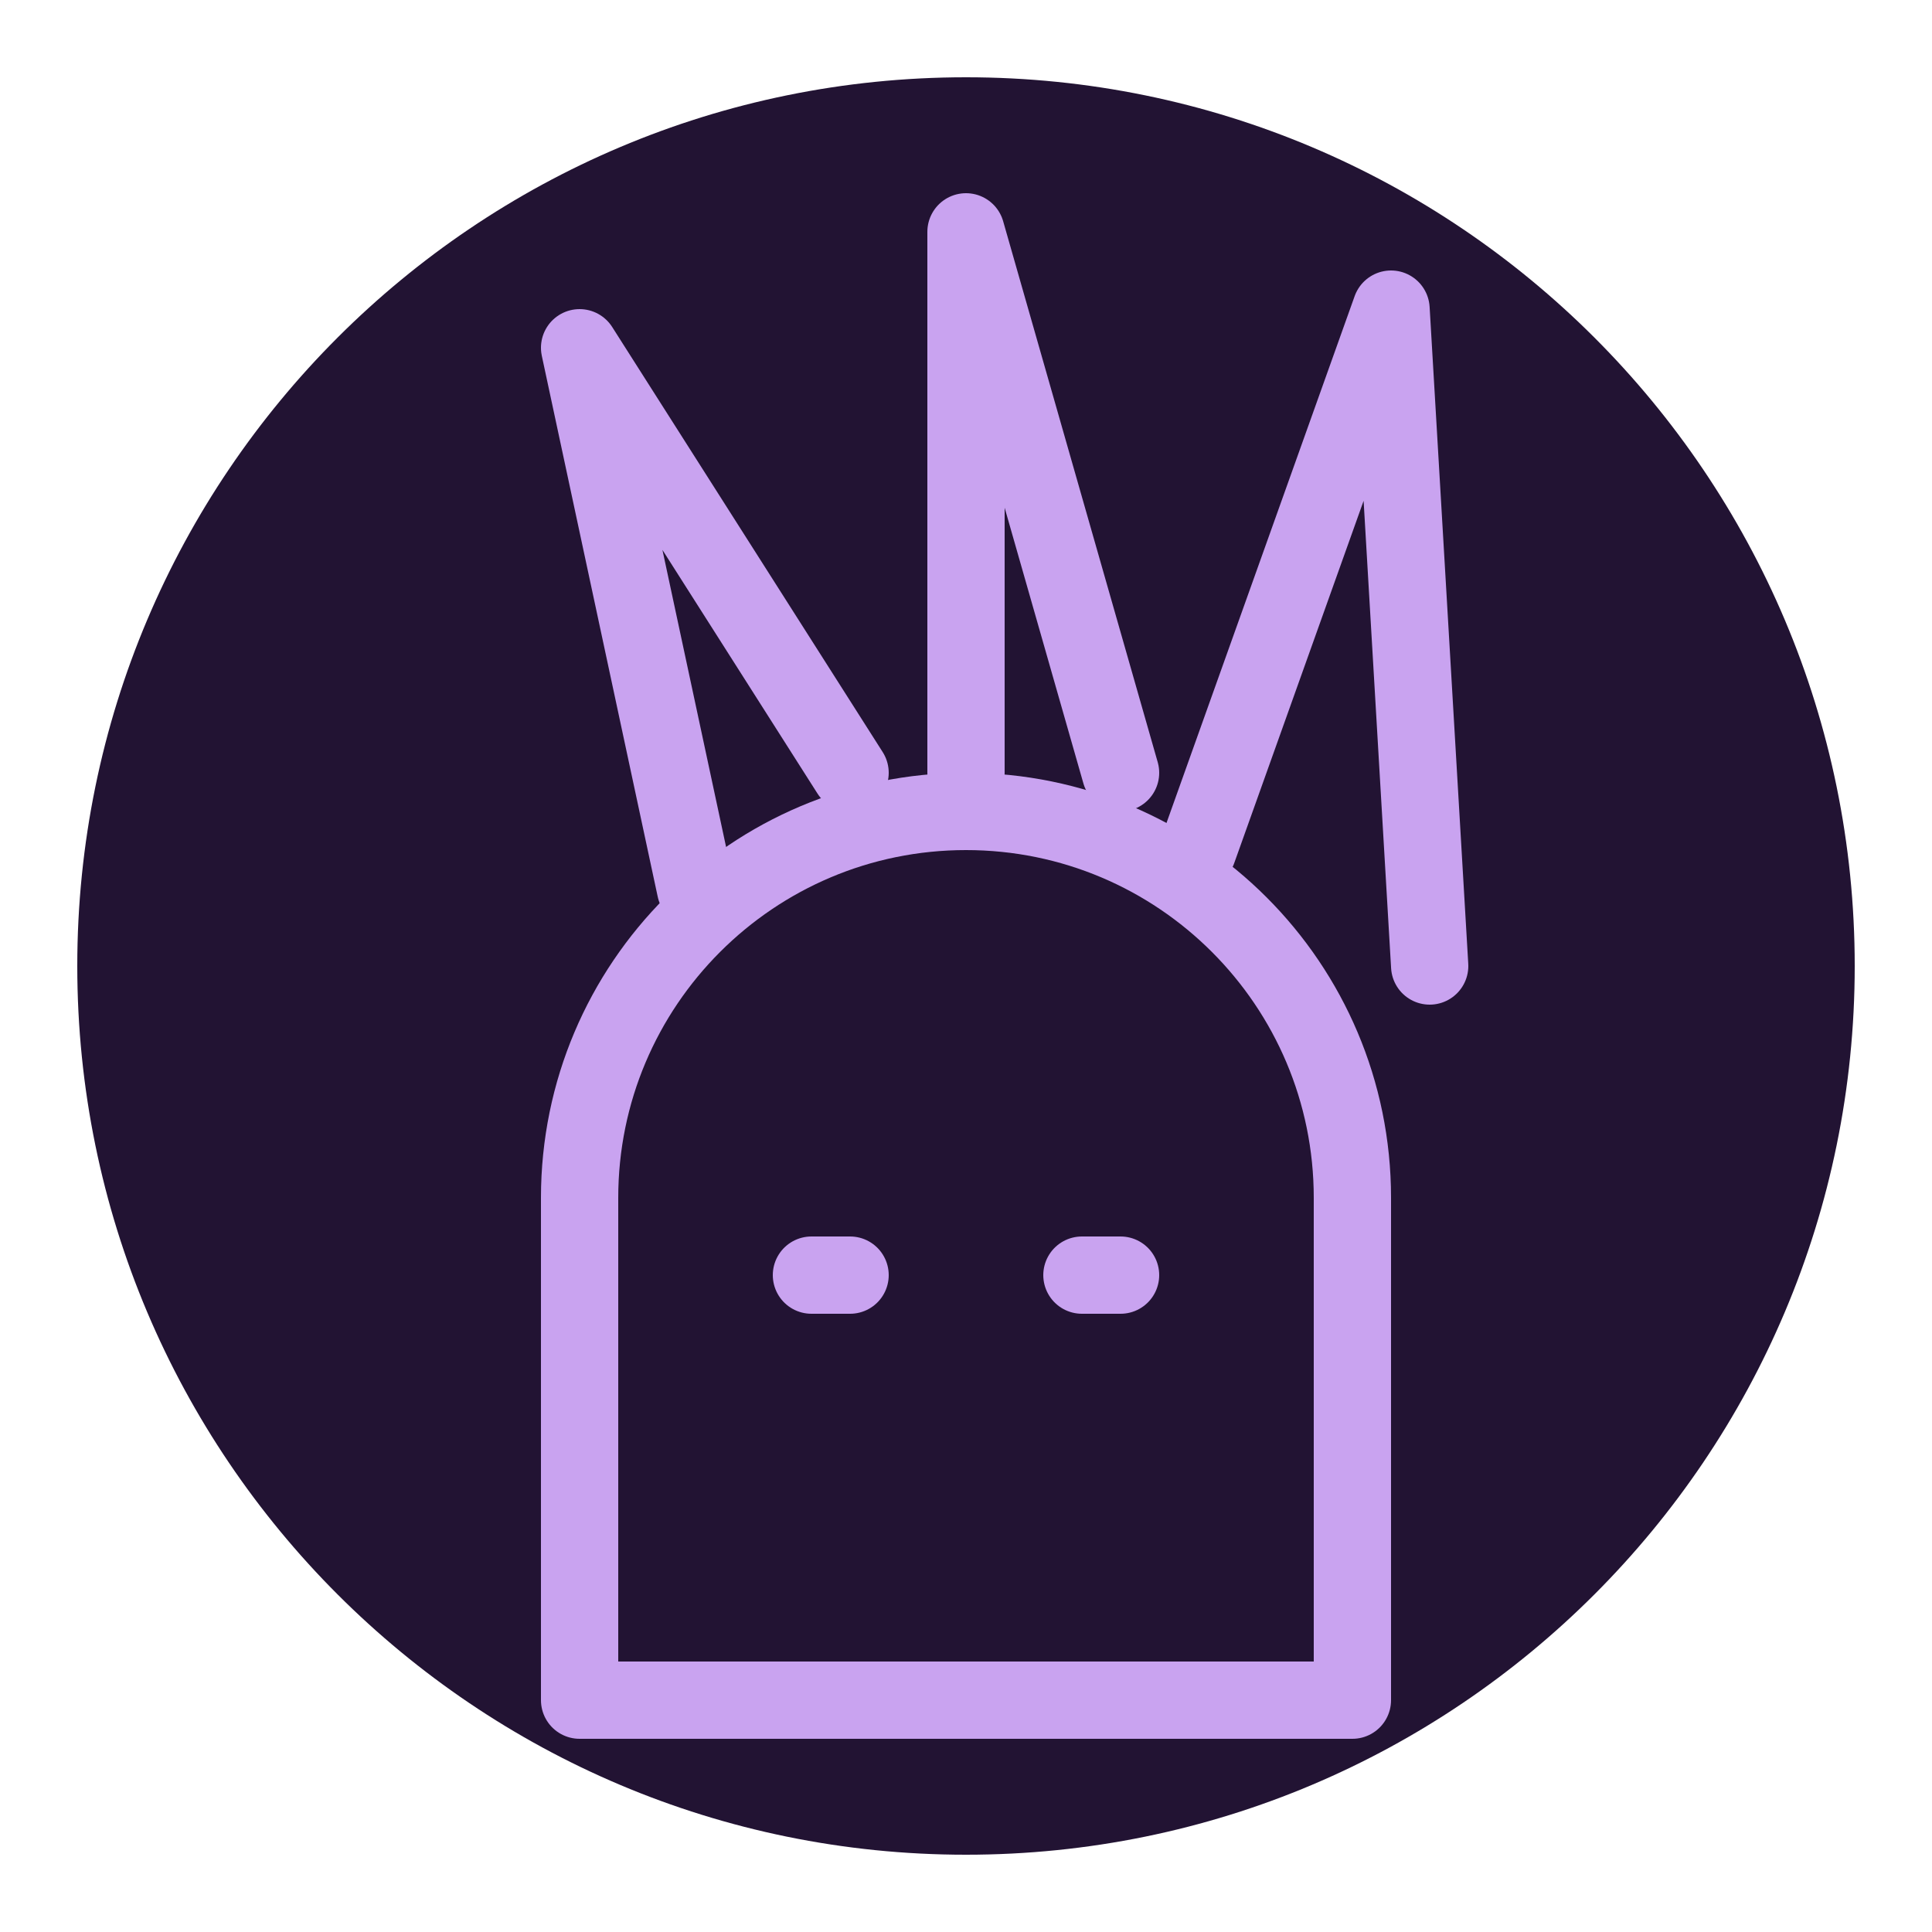
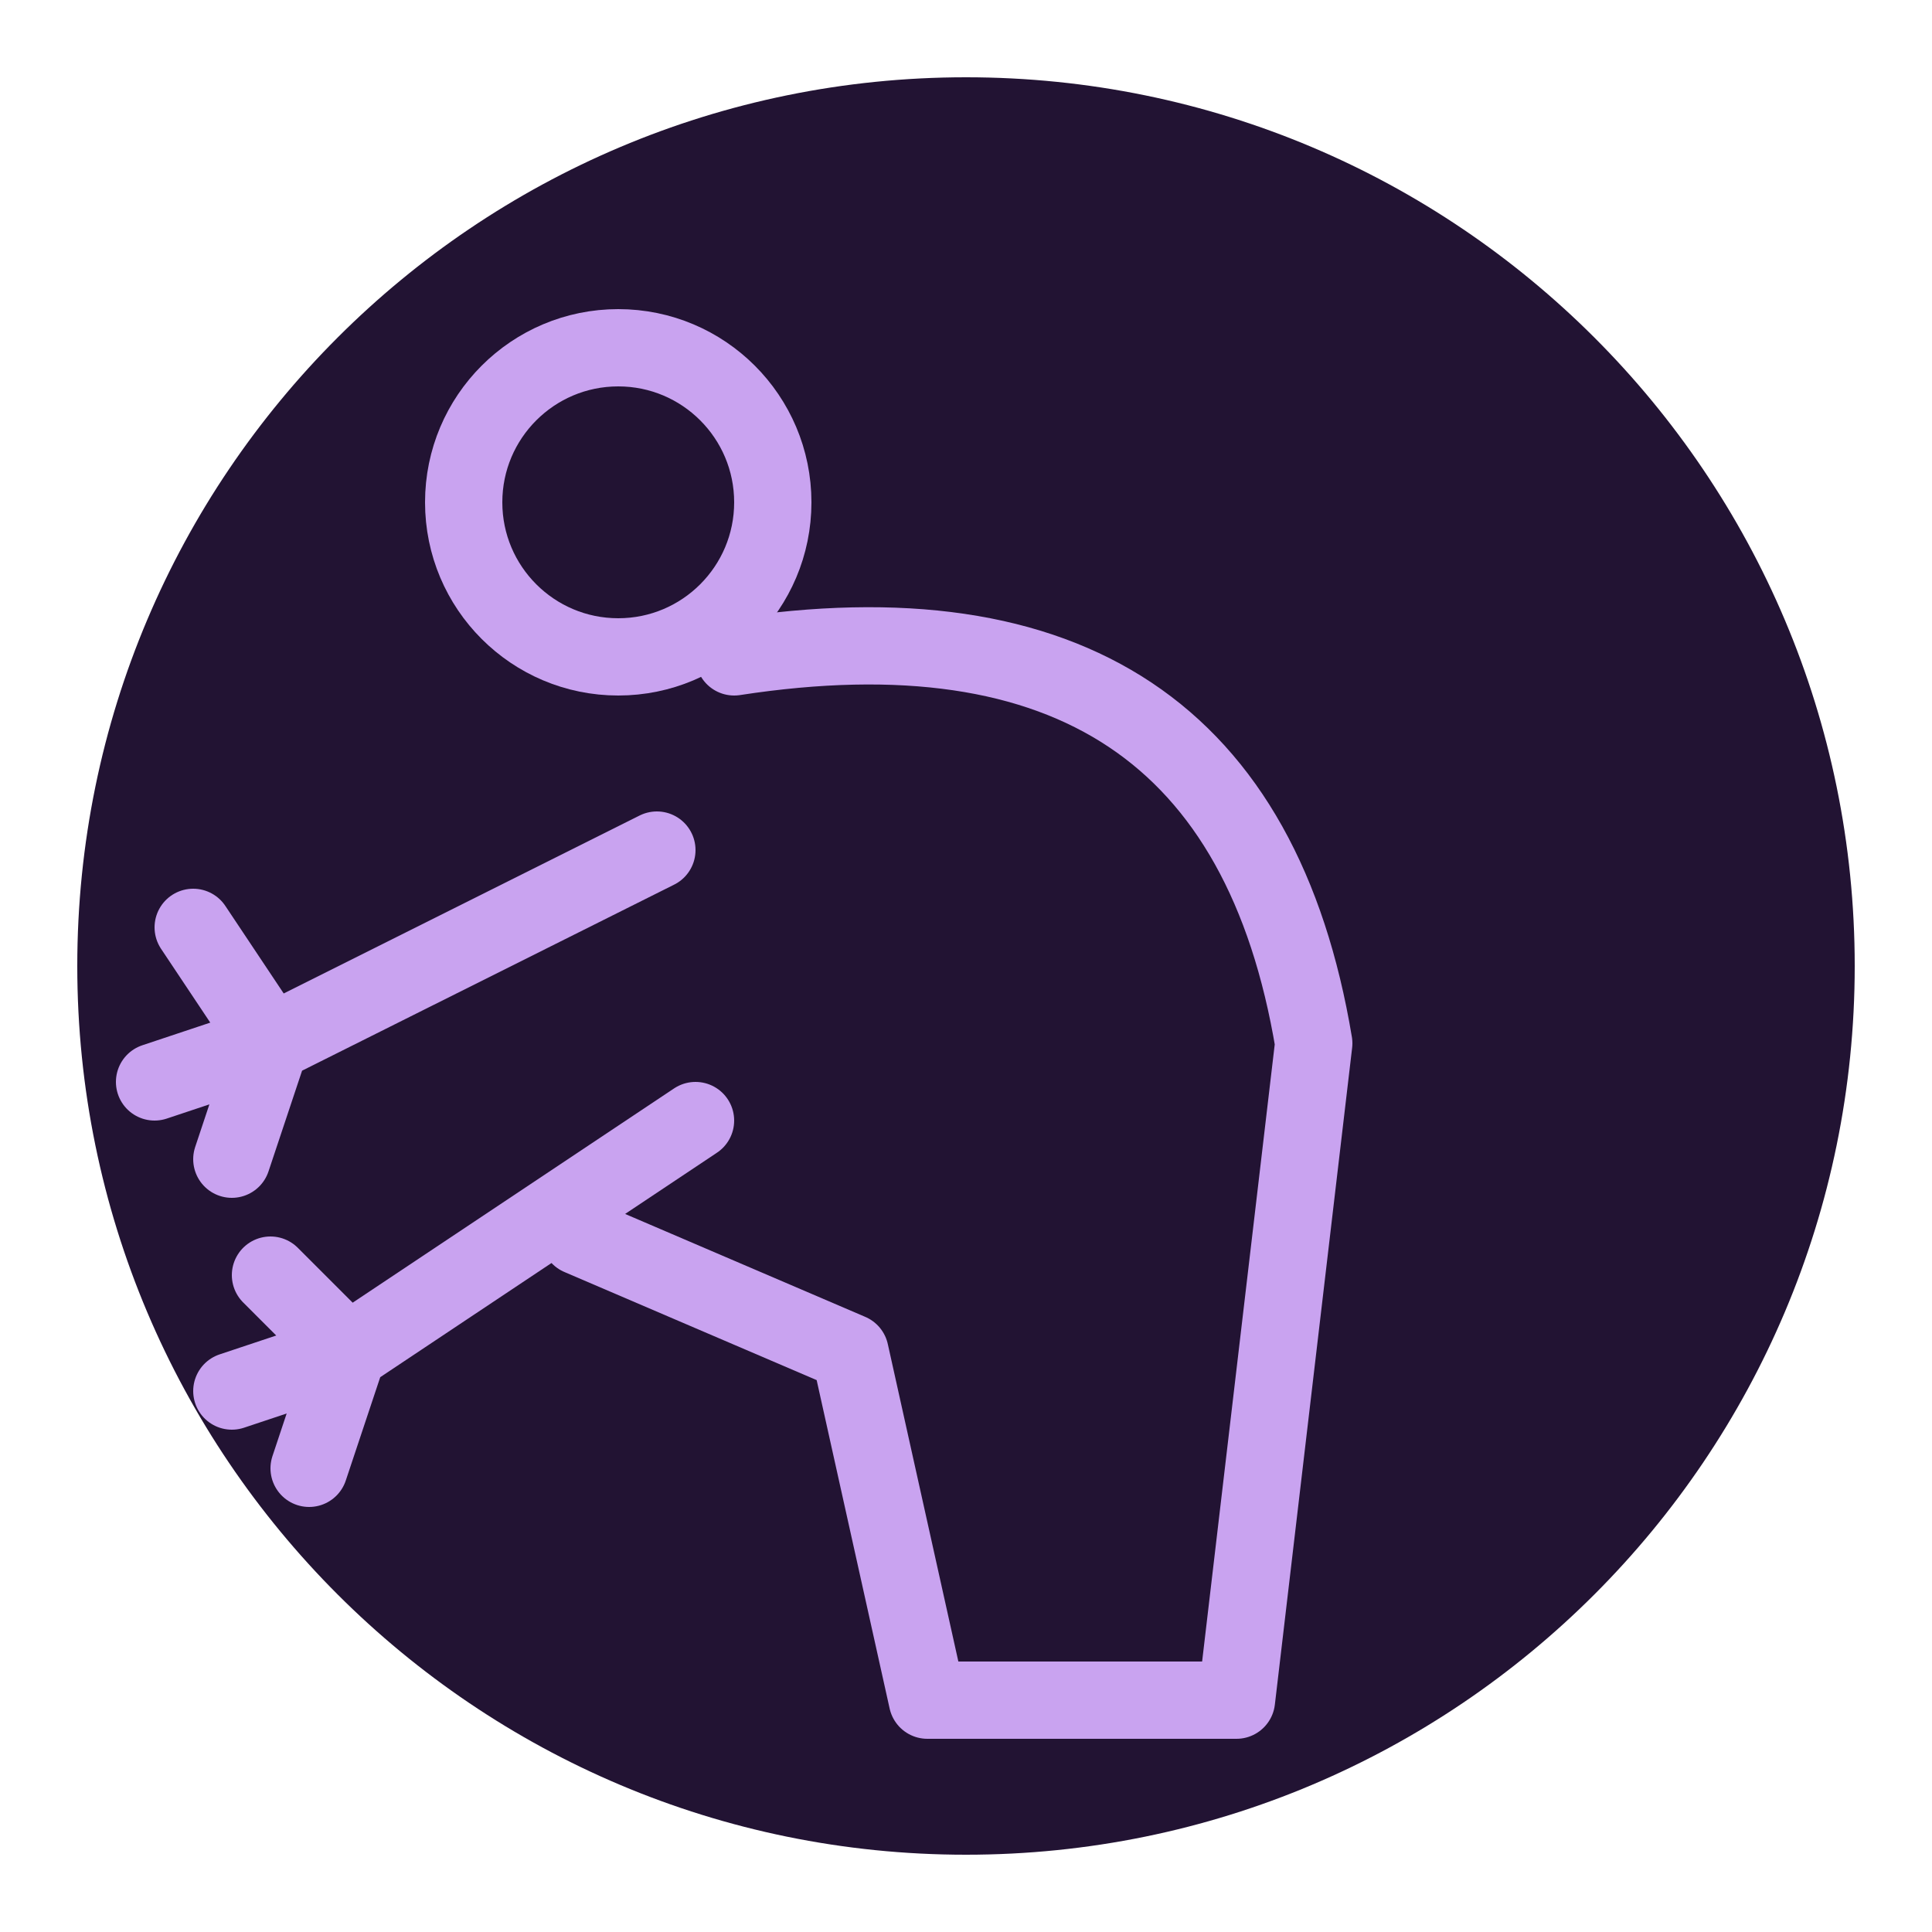
<svg xmlns="http://www.w3.org/2000/svg" viewBox="0 0 100 100">
  <circle cx="50" cy="50" r="46" fill="#221333" />
  <g fill="none" stroke-width="4" stroke-linecap="round" stroke-linejoin="round" stroke="#c9a3f0">
-     <path d="M30 88V62a20 20 0 0 1 40 0v26z" />
-     <path d="M36 46L30 18l14 22M50 40V12l8 28M62 44l10-28 2 34" />
-     <path d="M42 66h2M56 66h2" />
+     <circle cx="32" cy="26" r="8" />
+     <path d="M38 34q26-4 30 20l-4 34H48l-4-18-14-6" />
+     <path d="M34 44L14 54M14 54l-4-6M14 54l-6 2M14 54l-2 6" />
+     <path d="M36 58L18 70M18 70l-4-4M18 70l-6 2M18 70l-2 6" />
  </g>
</svg>
